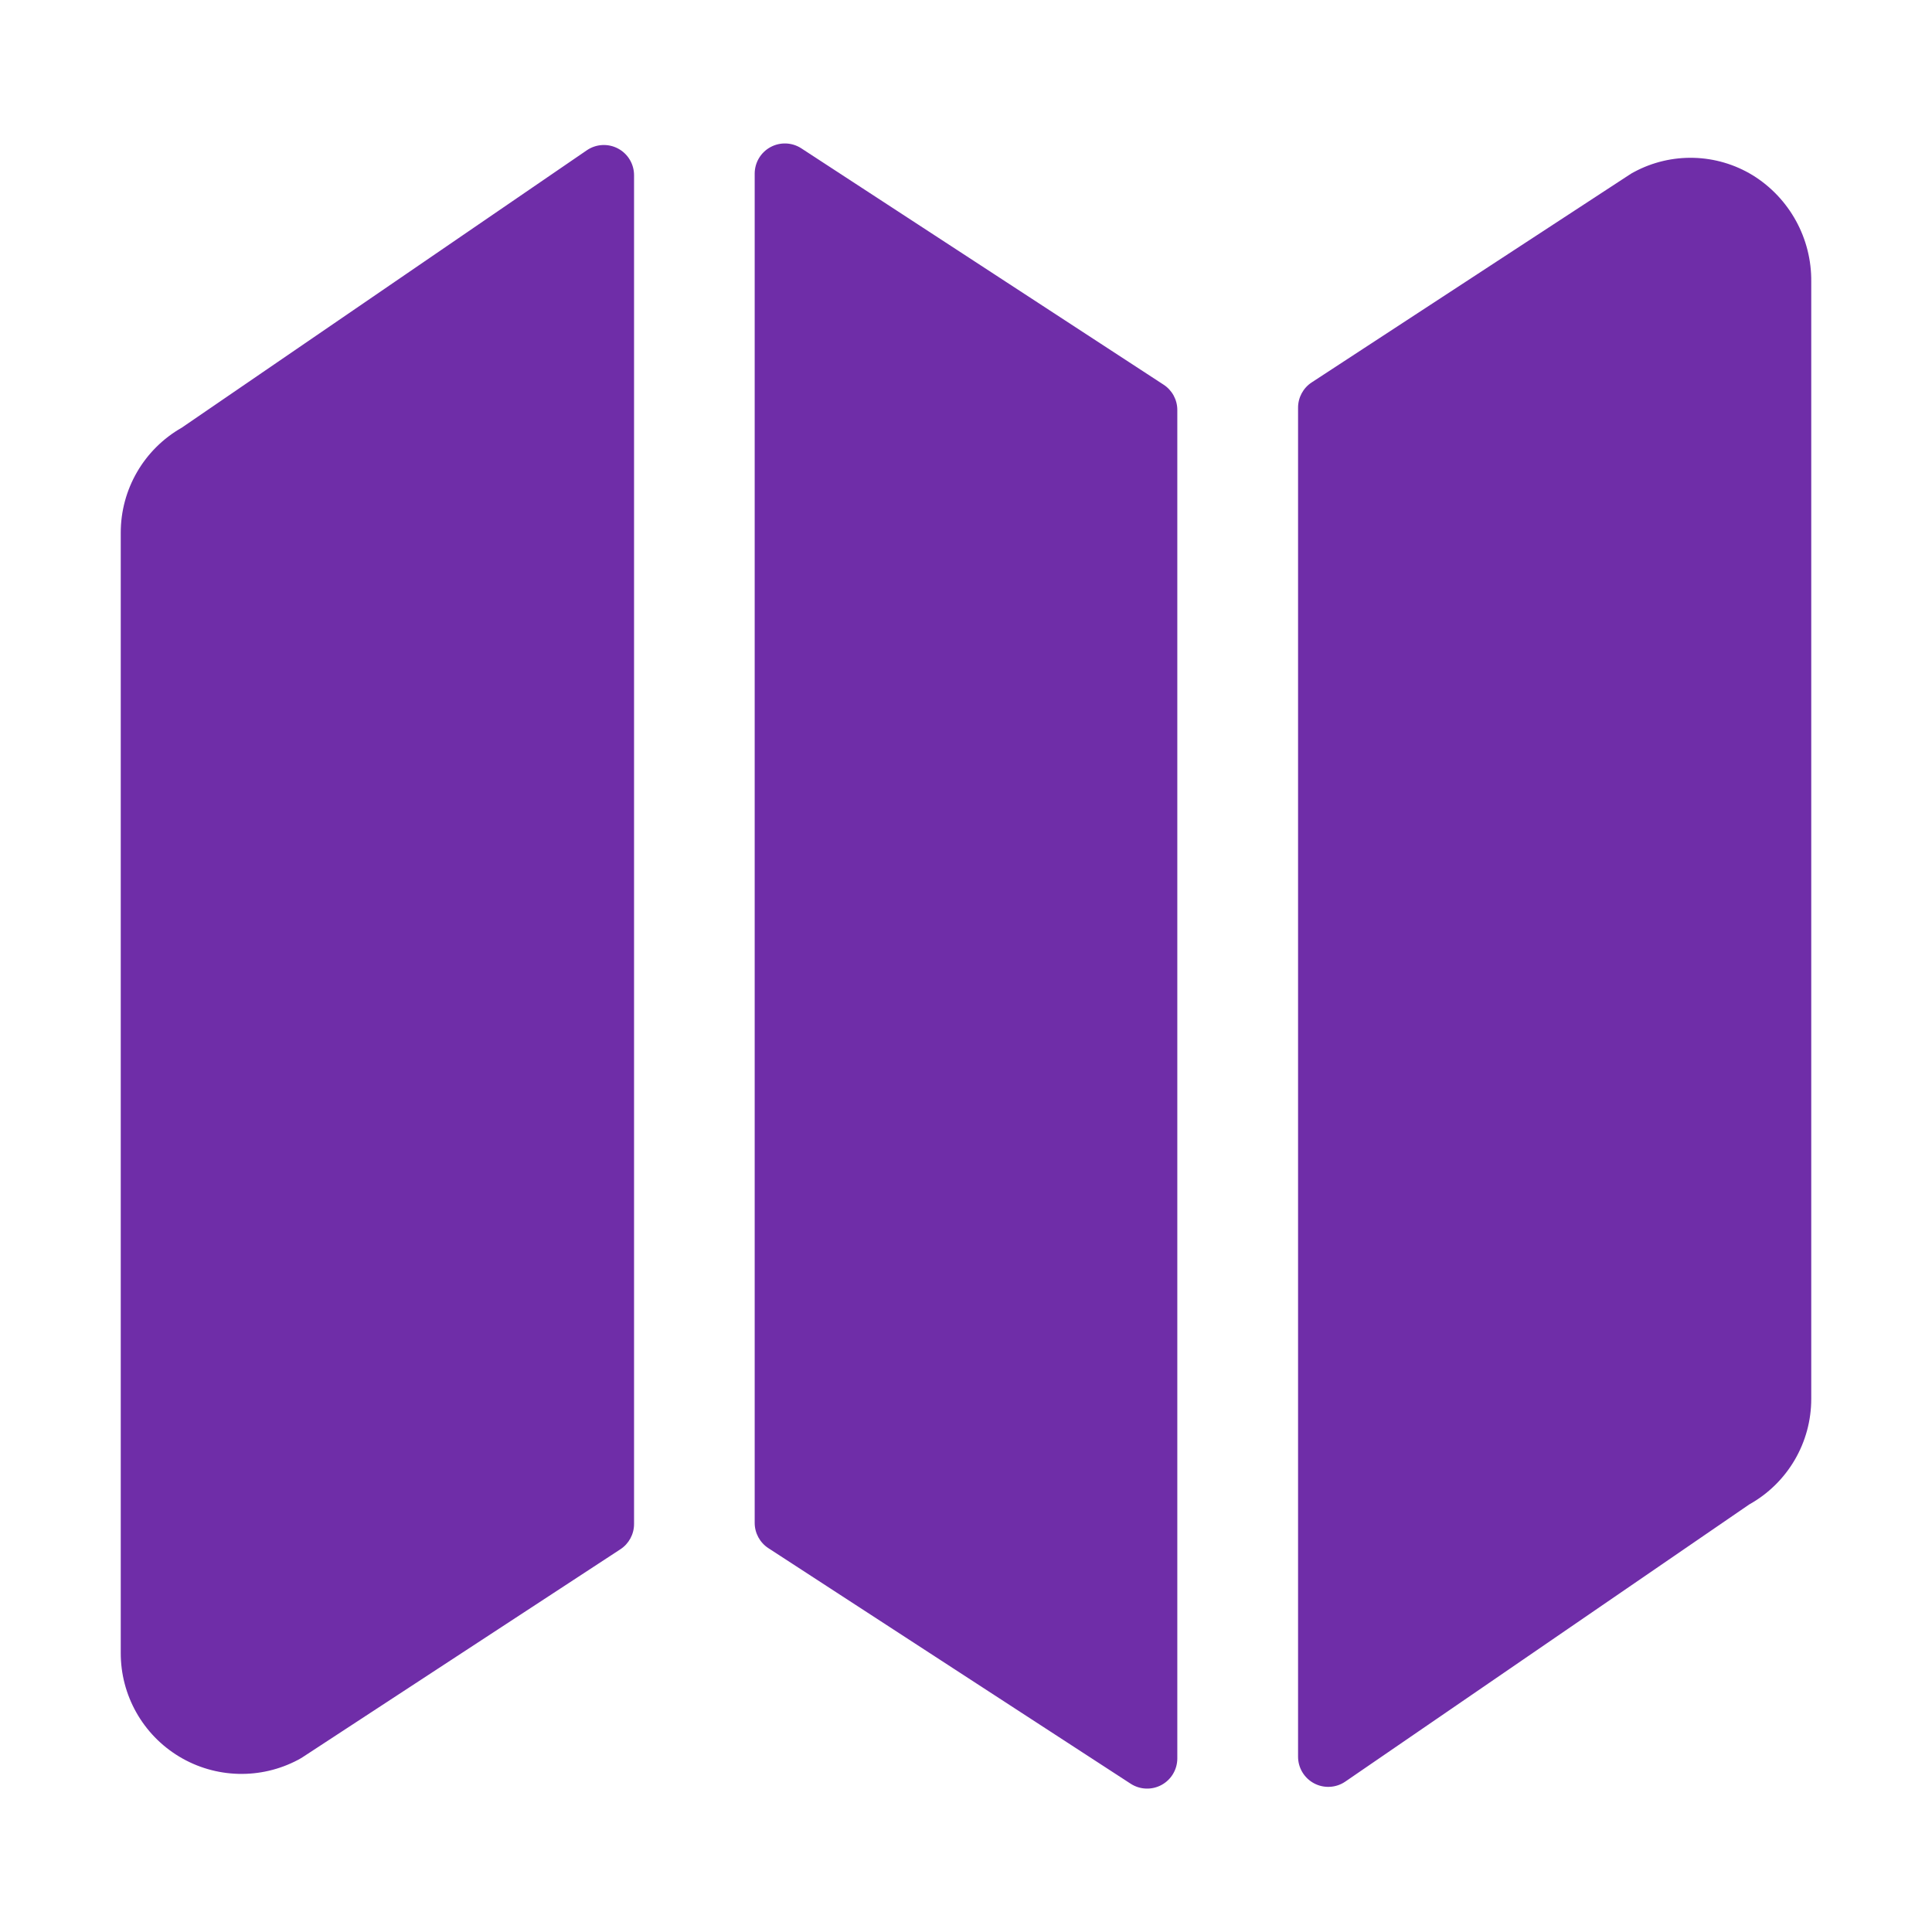
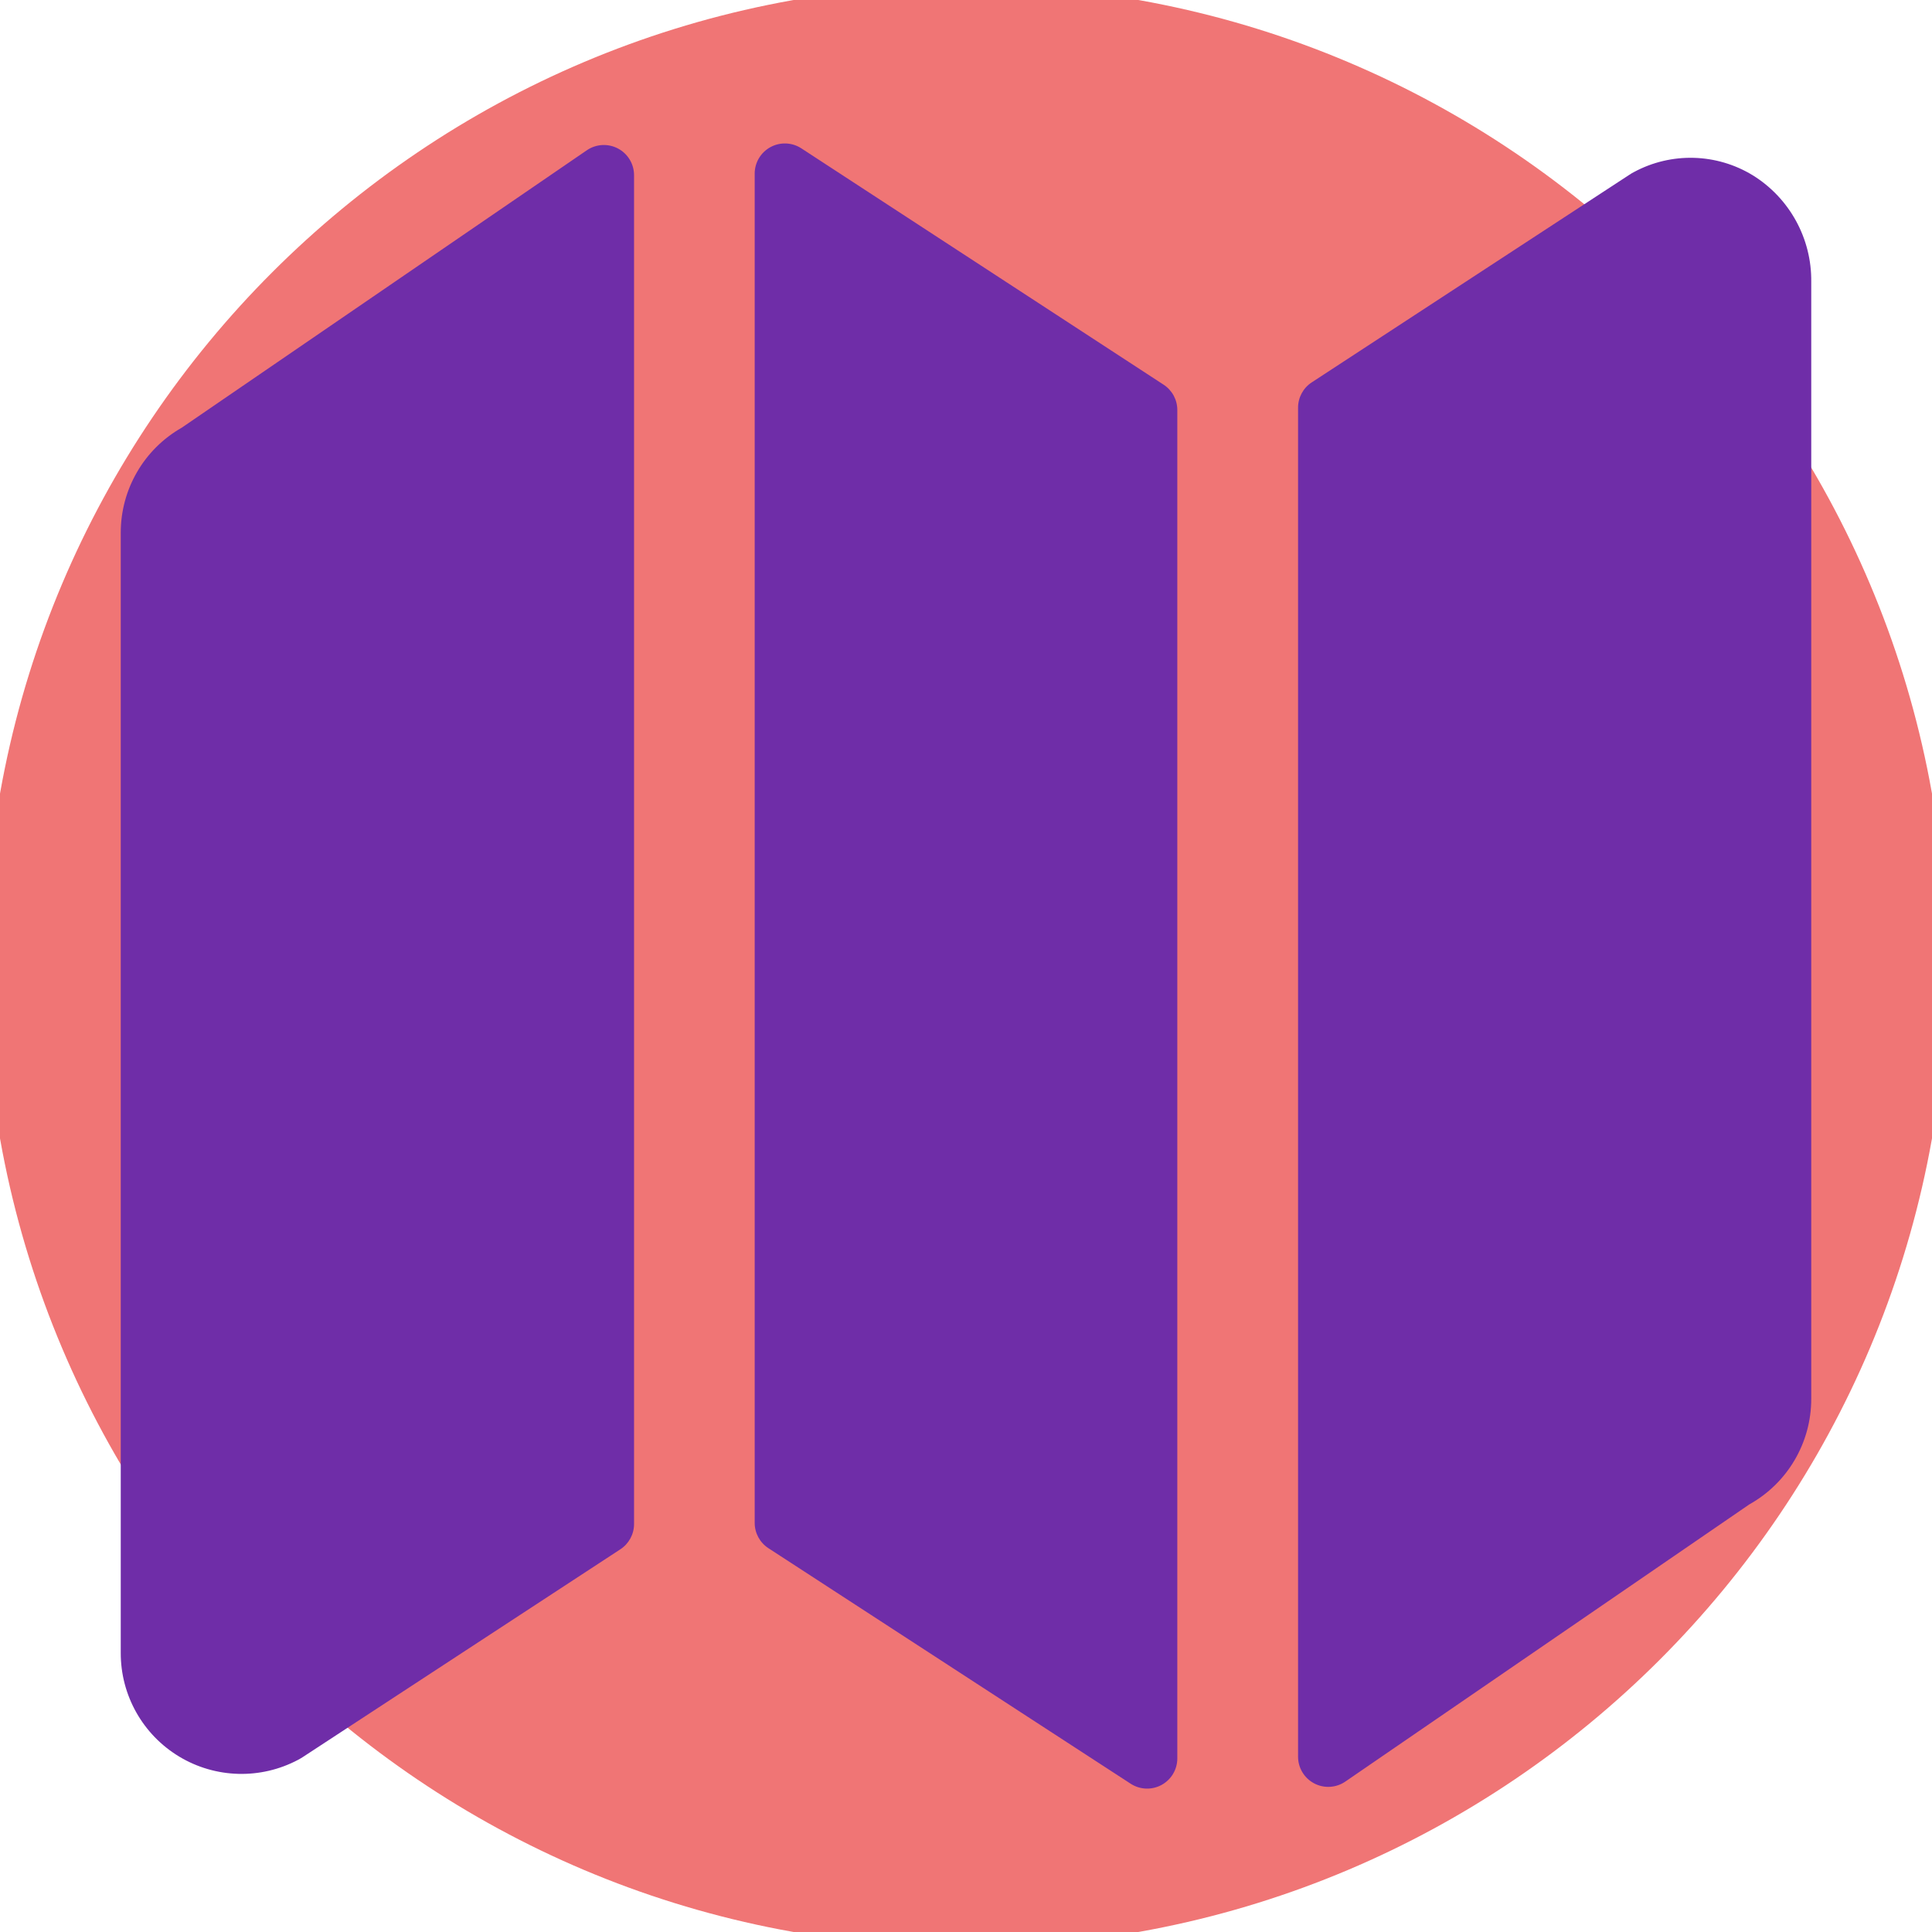
<svg xmlns="http://www.w3.org/2000/svg" class="ionicon" viewBox="0 0 512 512">
+   <style>
+   .bg-circle { fill: #F07575; }
+   @media (prefers-color-scheme: dark) {
+     .bg-circle { fill: ##ec5f66; }
+   }
+ </style>
+   <circle class="bg-circle" cx="256" cy="256" r="260" />
  <path fill="#6F2DA8" d="M48.17 113.34A32 32 0 0032 141.24V438a32 32 0 0047 28.37c.43-.23.85-.47 1.26-.74l84.14-55.05a8 8 0 003.63-6.72V46.45a8 8 0 00-12.51-6.63zM212.36 39.31A8 8 0 00200 46v357.56a8 8 0 003.63 6.72l96 62.42A8 8 0 00312 466V108.67a8 8 0 00-3.64-6.73zM464.53 46.47a31.64 31.64 0 00-31.5-.88 12.07 12.07 0 00-1.25.74l-84.15 55a8 8 0 00-3.63 6.72v357.46a8 8 0 0012.52 6.63l107.07-73.46a32 32 0 0016.41-28v-296a32.76 32.76 0 00-15.47-28.21z" />
</svg>
